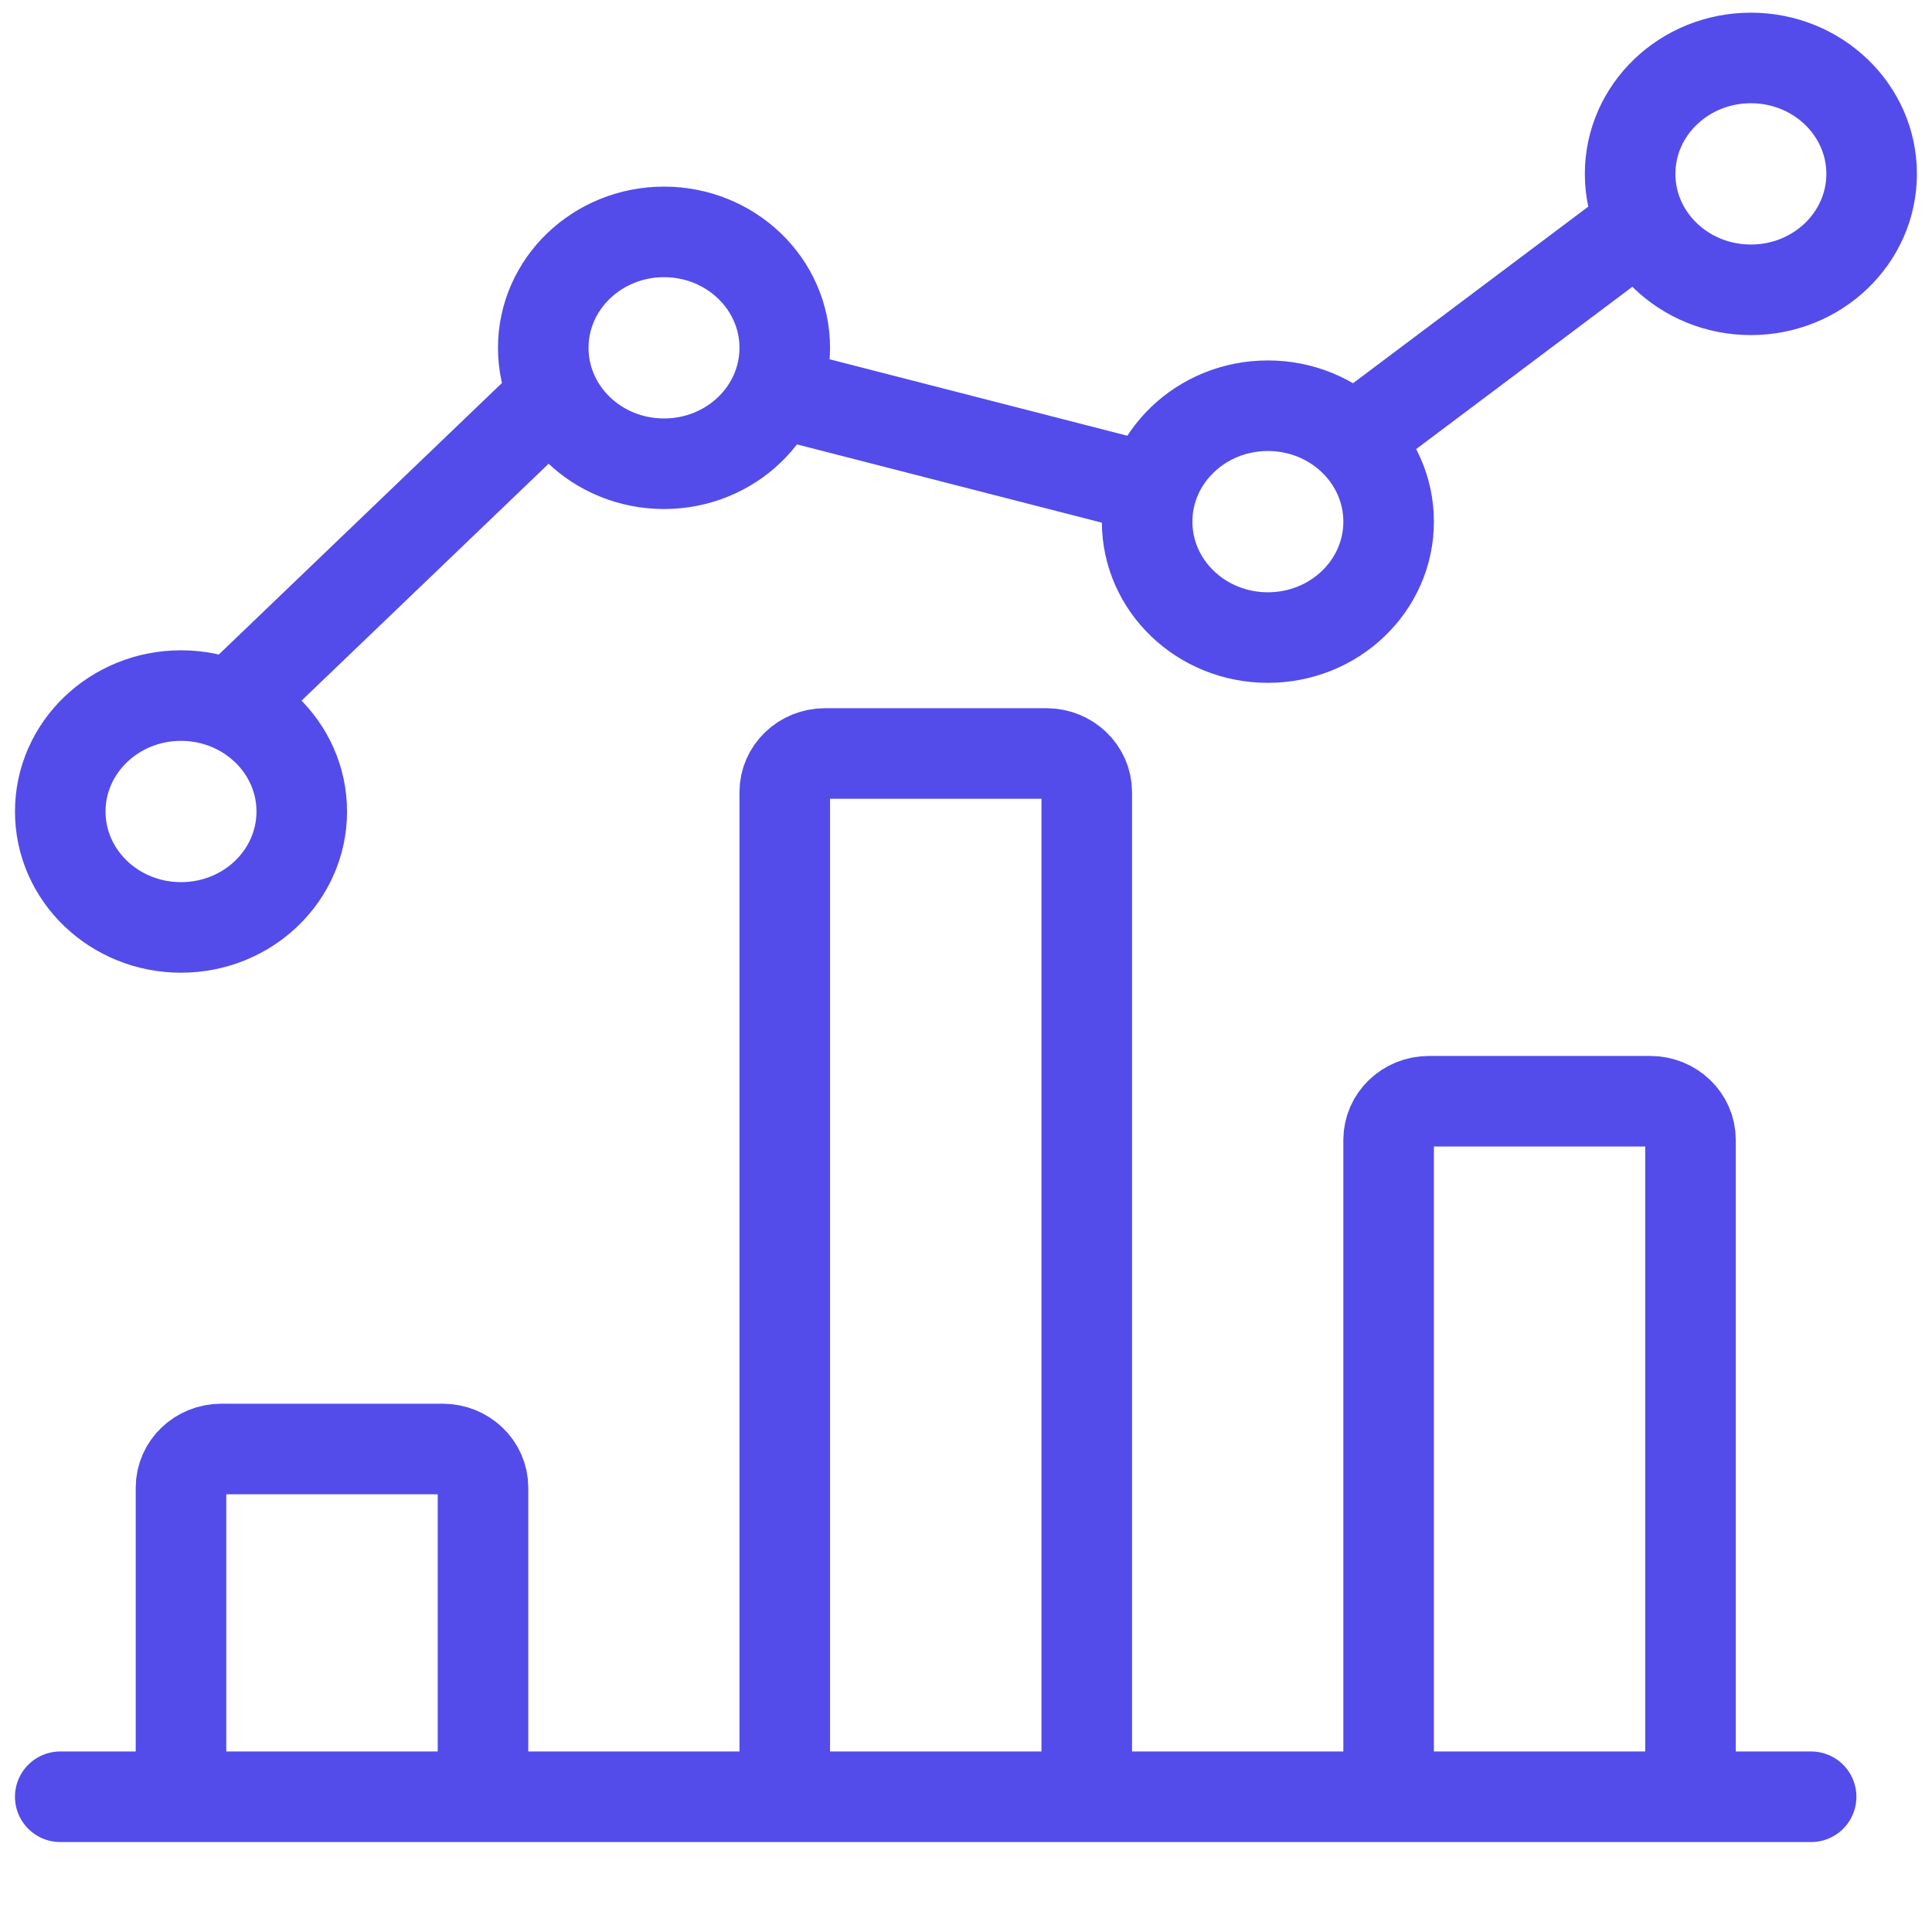
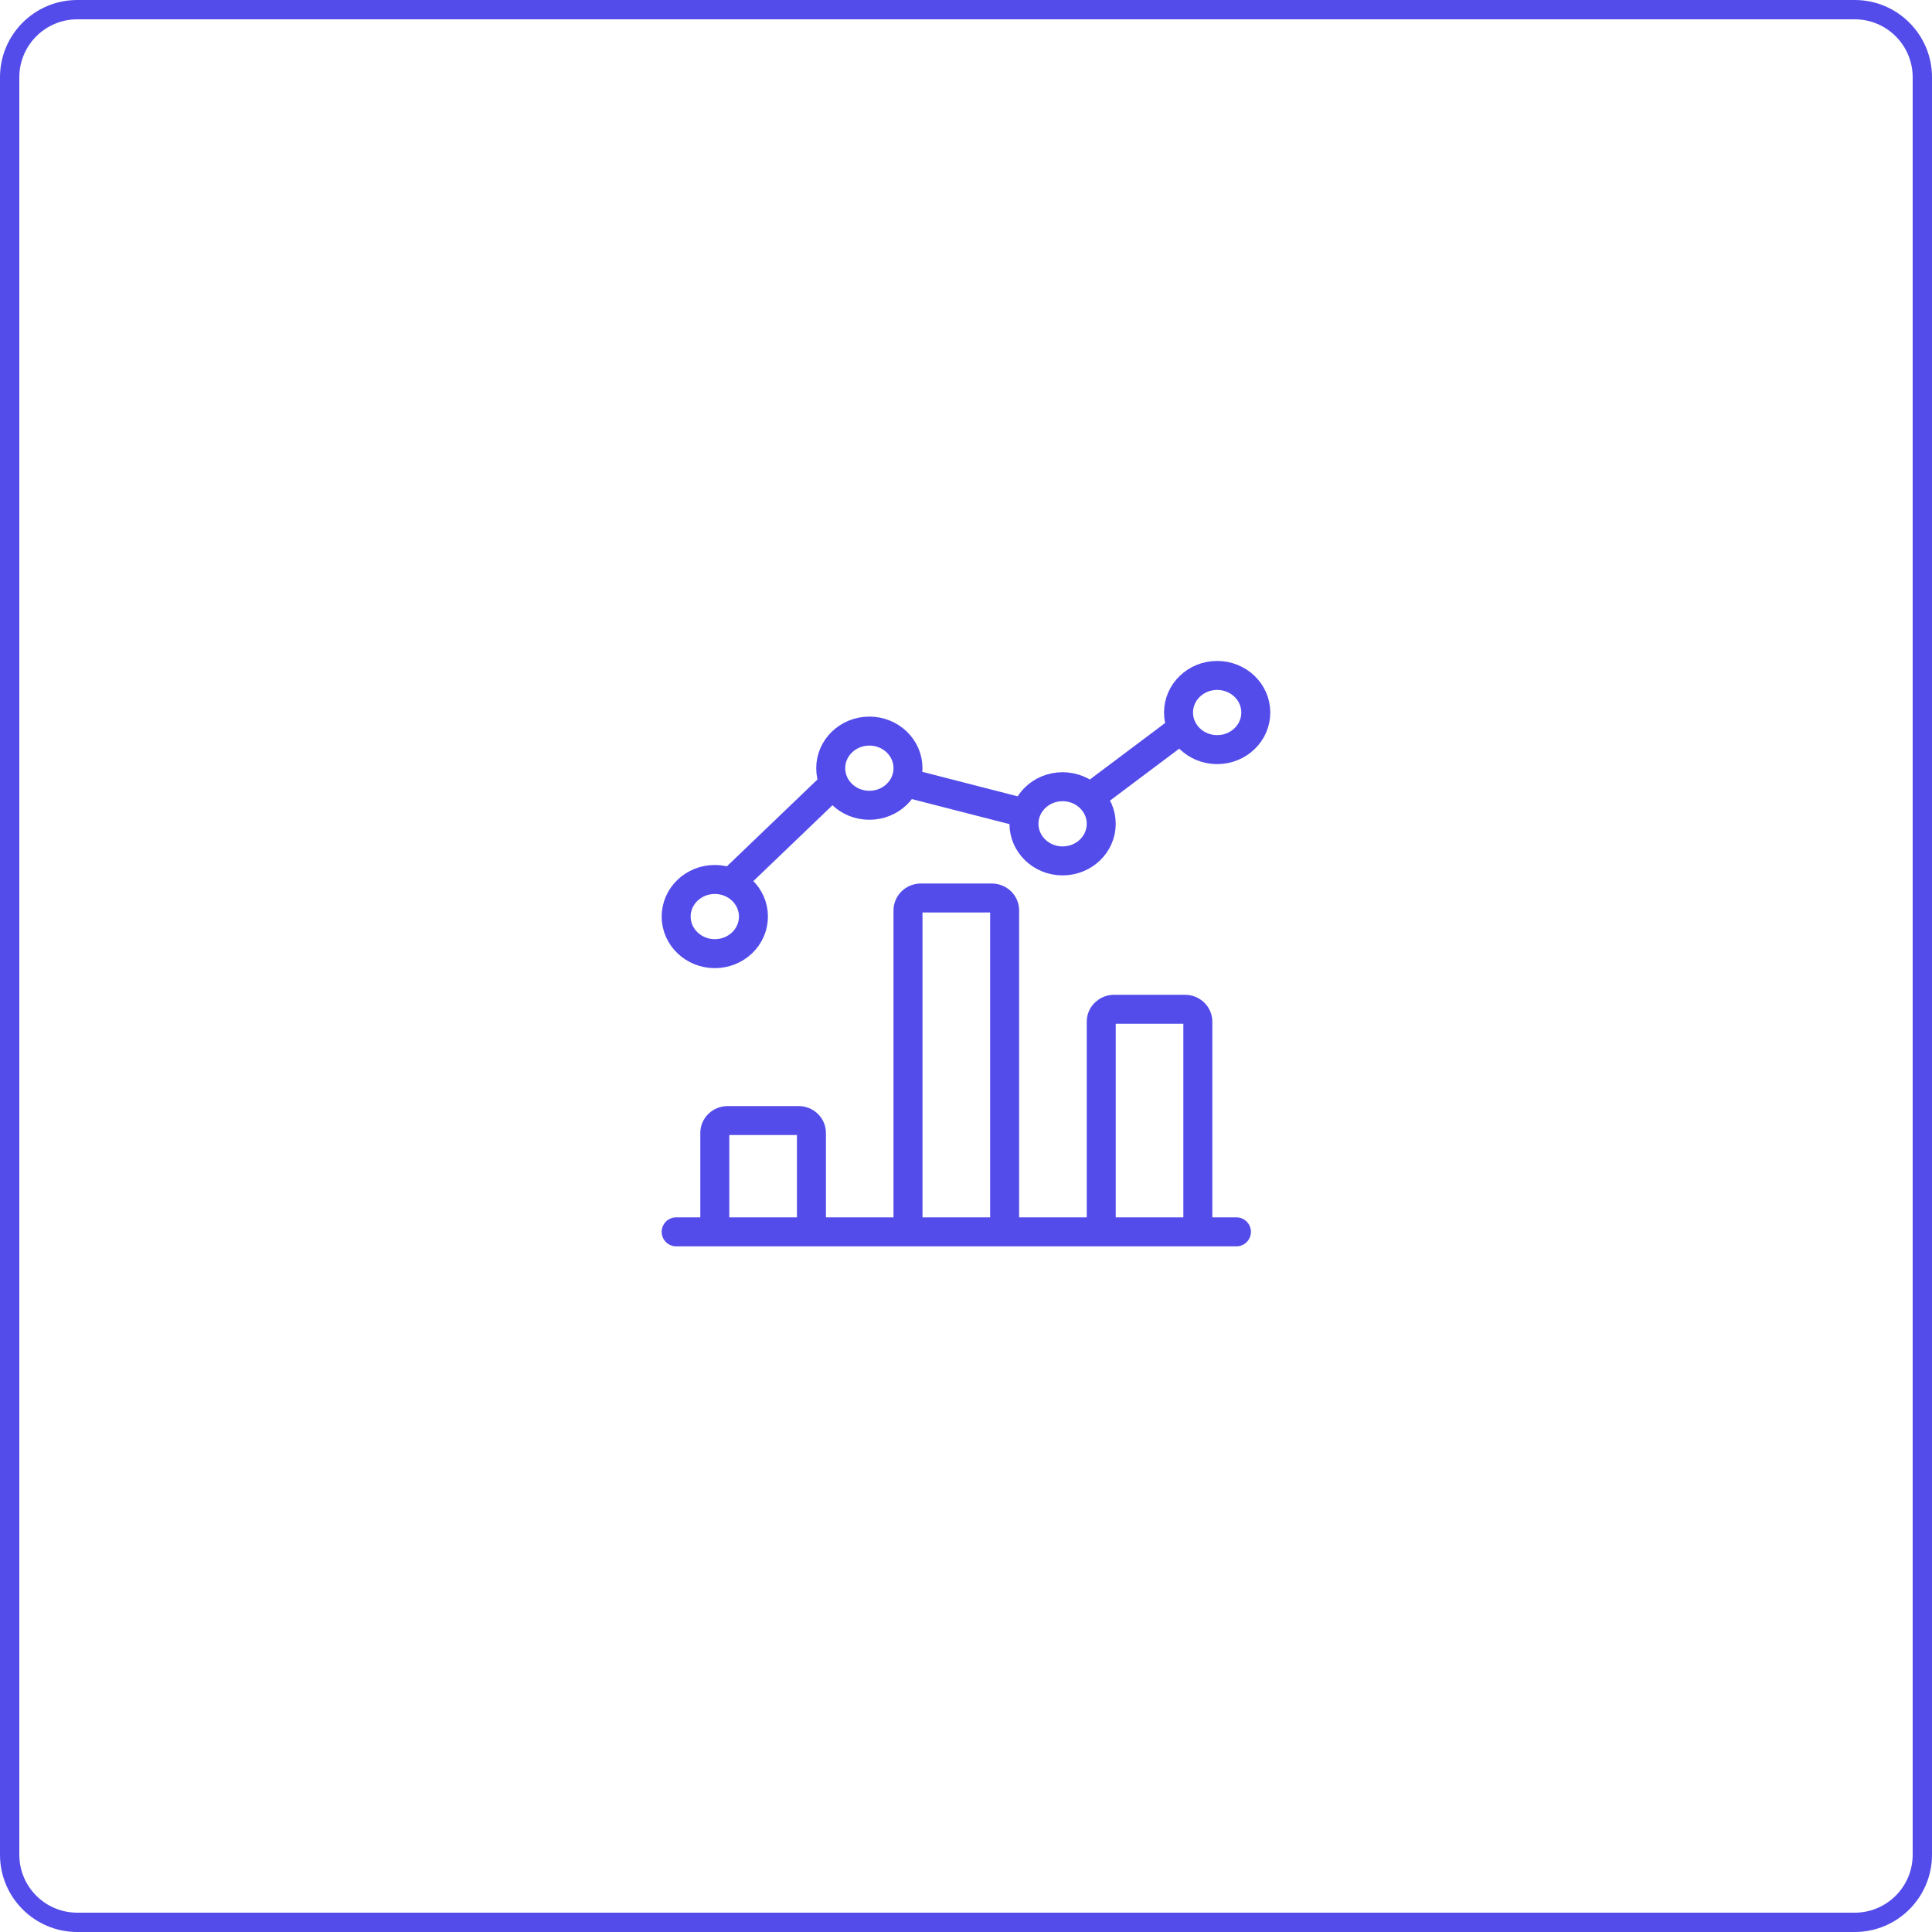
- <svg xmlns="http://www.w3.org/2000/svg" width="32" height="32" viewBox="0 0 32 32" fill="none">
-   <path d="M0.998 29.76H29.998M9.177 6.555L3.821 11.691M19.081 8.096L12.849 6.496M27.189 3.698L22.415 7.282M3.665 24H7.333C7.701 24 8 24.286 8 24.64V29.76H2.998V24.64C2.998 24.286 3.297 24 3.665 24ZM13.665 12.48H17.333C17.701 12.48 18 12.767 18 13.12V29.76H12.998V13.12C12.998 12.767 13.297 12.48 13.665 12.48ZM23.665 18.24H27.333C27.701 18.24 28 18.526 28 18.88V29.76H23V18.88C23 18.527 23.298 18.241 23.665 18.24ZM10.998 7.681C12.103 7.681 12.998 6.822 12.998 5.761C12.998 4.701 12.103 3.841 10.998 3.841C9.894 3.841 8.998 4.701 8.998 5.761C8.998 6.822 9.894 7.681 10.998 7.681ZM29 4.8C30.105 4.8 31 3.94 31 2.88C31 1.82 30.105 0.96 29 0.96C27.895 0.96 27 1.82 27 2.88C27 3.94 27.895 4.8 29 4.8ZM21 10.56C22.105 10.56 23 9.7 23 8.64C23 7.58 22.105 6.72 21 6.72C19.895 6.72 19 7.58 19 8.64C19 9.7 19.895 10.56 21 10.56ZM2.998 15.361C4.103 15.361 4.998 14.502 4.998 13.441C4.998 12.381 4.103 11.521 2.998 11.521C1.894 11.521 0.998 12.381 0.998 13.441C0.998 14.502 1.894 15.361 2.998 15.361Z" stroke="#534CEA" stroke-width="1.5" stroke-linecap="round" stroke-linejoin="round" />
+ <svg xmlns="http://www.w3.org/2000/svg" width="100" height="100" viewBox="0 0 100 100" fill="none">
+   <rect x="0.5" y="0.5" width="99" height="99" rx="3.5" stroke="#534CEA" />
+   <path d="M34.998 63.76H63.998M43.177 40.555L37.821 45.691M53.081 42.096L46.849 40.496M61.189 37.698L56.414 41.282M37.665 58H41.333C41.701 58 42 58.286 42 58.64V63.76H36.998V58.64C36.998 58.286 37.297 58 37.665 58ZM47.665 46.48H51.333C51.701 46.48 52 46.767 52 47.12V63.76H46.998V47.12C46.998 46.767 47.297 46.48 47.665 46.48ZM57.665 52.24H61.333C61.702 52.24 62 52.526 62 52.88V63.76H57V52.88C57 52.527 57.298 52.241 57.665 52.24ZM44.998 41.681C46.103 41.681 46.998 40.822 46.998 39.761C46.998 38.701 46.103 37.841 44.998 37.841C43.894 37.841 42.998 38.701 42.998 39.761C42.998 40.822 43.894 41.681 44.998 41.681ZM63 38.8C64.105 38.8 65 37.94 65 36.88C65 35.82 64.105 34.96 63 34.96C61.895 34.96 61 35.82 61 36.88C61 37.94 61.895 38.8 63 38.8ZM55 44.56C56.105 44.56 57 43.7 57 42.64C57 41.58 56.105 40.72 55 40.72C53.895 40.72 53 41.58 53 42.64C53 43.7 53.895 44.56 55 44.56ZM36.998 49.361C38.103 49.361 38.998 48.502 38.998 47.441C38.998 46.381 38.103 45.521 36.998 45.521C35.894 45.521 34.998 46.381 34.998 47.441C34.998 48.502 35.894 49.361 36.998 49.361Z" stroke="#534CEA" stroke-width="1.5" stroke-linecap="round" stroke-linejoin="round" />
</svg>
